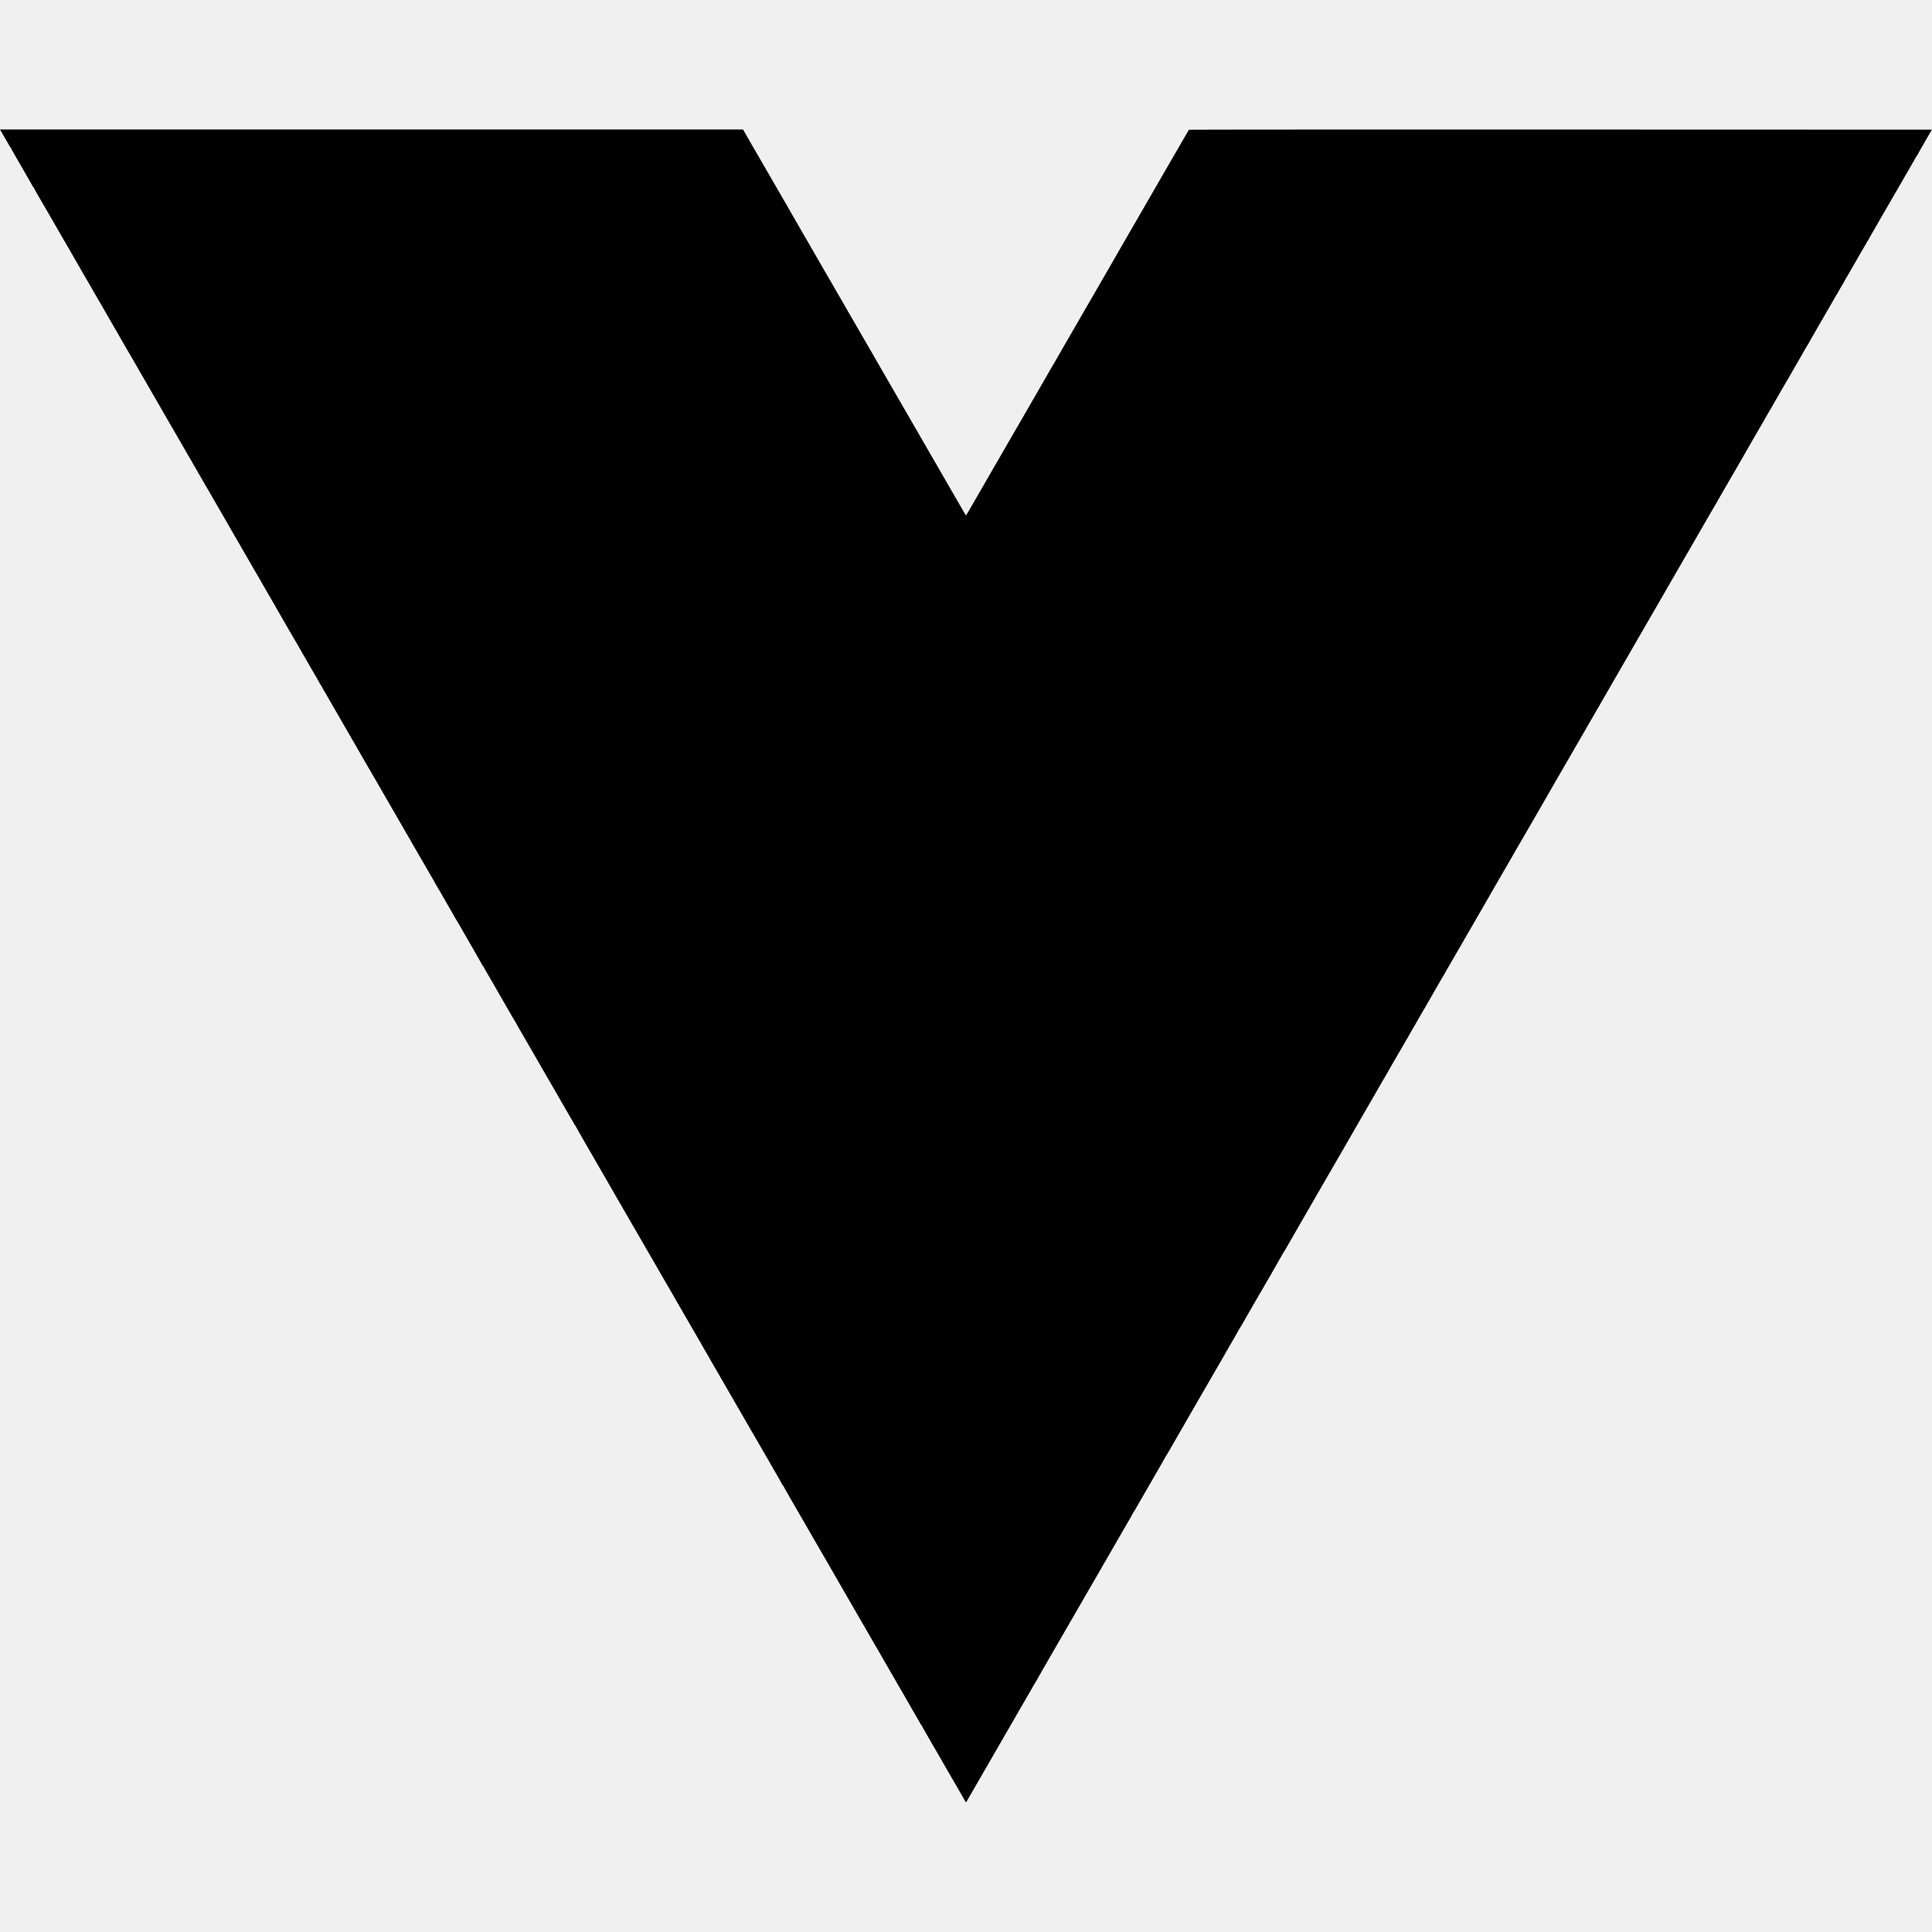
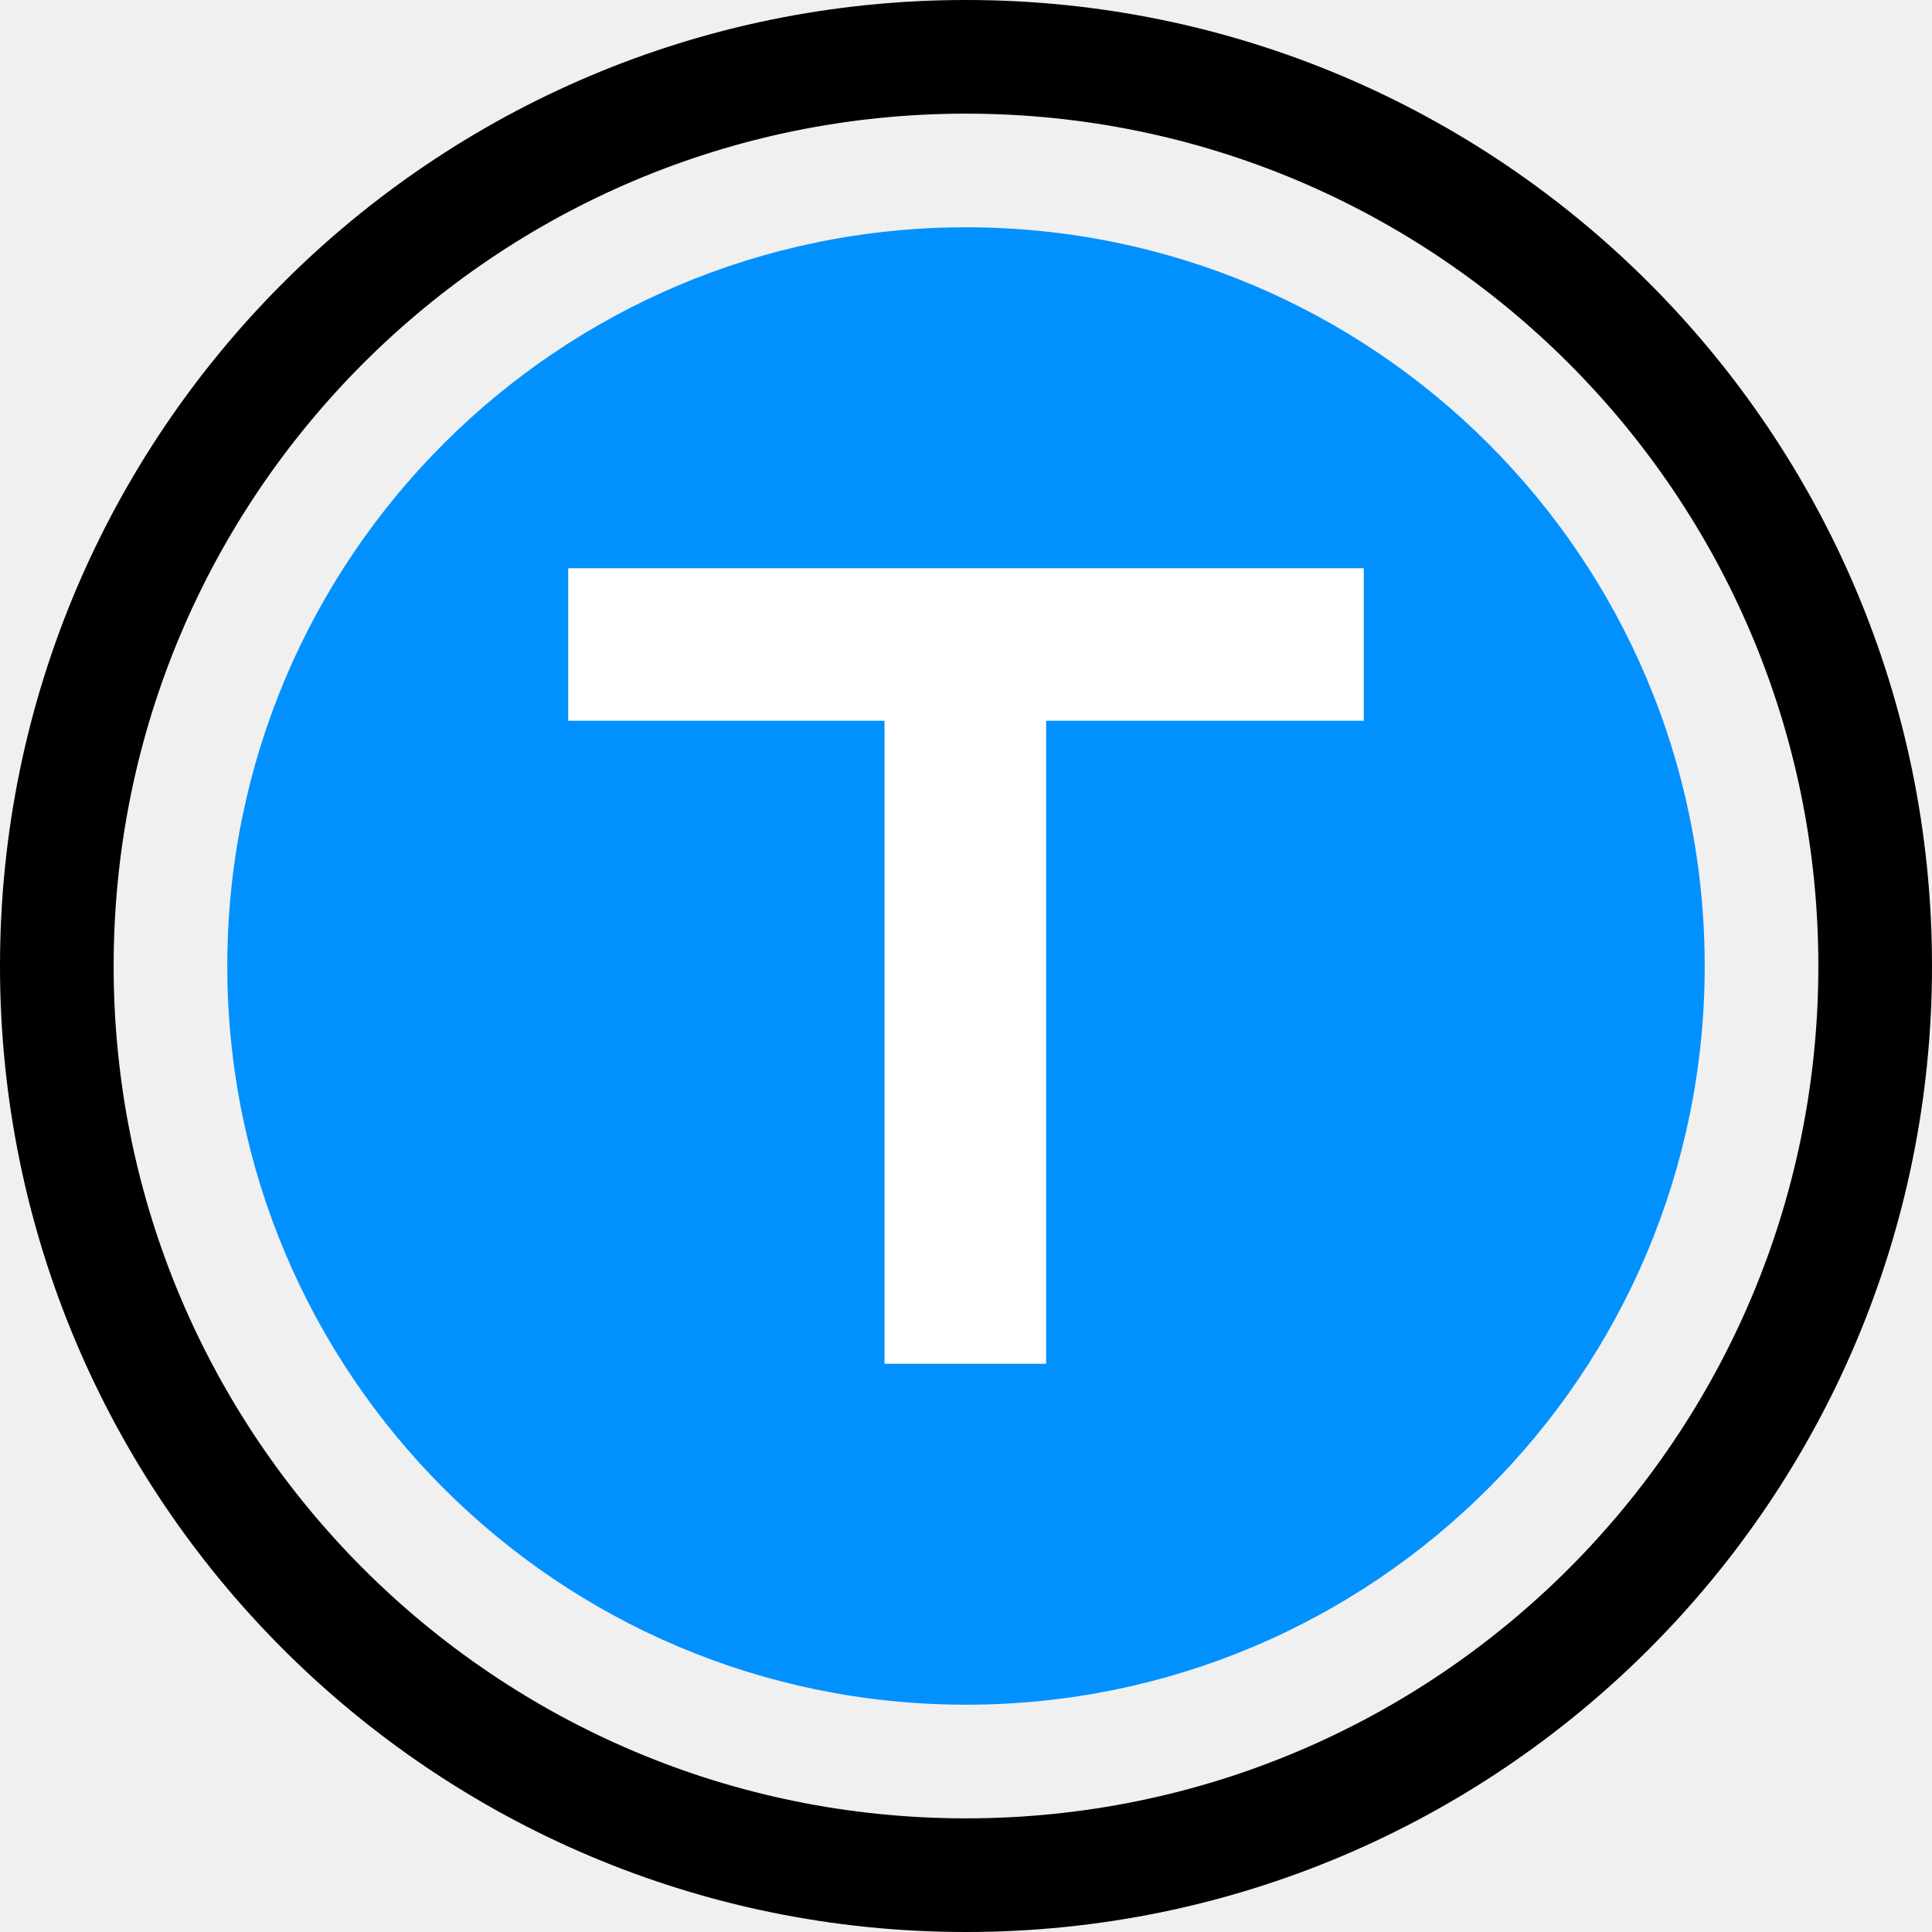
- <svg xmlns="http://www.w3.org/2000/svg" version="1.0" width="16pt" height="16pt" viewBox="0 0 16 16" preserveAspectRatio="xMidYMid meet">
-   <g transform="translate(0,16) scale(0.00032,-0.00032)" fill="#000000" stroke="none">
-     <path d="M18 46618 c45 -75 122 -207 122 -211 0 -2 25 -45 55 -95 30 -50 55 -96 55 -102 0 -5 5 -10 10 -10 6 0 10 -4 10 -9 0 -5 73 -135 161 -288 89 -153 173 -298 187 -323 14 -25 32 -57 41 -72 88 -149 187 -324 189 -335 2 -7 8 -13 13 -13 5 0 9 -4 9 -10 0 -5 46 -89 103 -187 175 -302 490 -846 507 -876 8 -16 20 -36 25 -45 28 -46 290 -498 339 -585 13 -23 74 -129 136 -236 61 -107 123 -215 137 -240 14 -25 29 -50 33 -56 5 -5 23 -37 40 -70 18 -33 38 -67 44 -75 11 -16 21 -33 63 -109 14 -25 29 -50 33 -56 4 -5 21 -35 38 -65 55 -100 261 -455 269 -465 4 -5 14 -21 20 -35 15 -29 41 -75 103 -180 24 -41 52 -88 60 -105 9 -16 57 -100 107 -185 112 -193 362 -626 380 -660 8 -14 23 -38 33 -55 11 -16 23 -37 27 -45 4 -8 26 -46 48 -85 23 -38 53 -90 67 -115 46 -81 64 -113 178 -310 62 -107 121 -210 132 -227 37 -67 56 -99 85 -148 16 -27 32 -57 36 -65 4 -8 15 -27 25 -42 9 -15 53 -89 96 -165 44 -76 177 -307 296 -513 120 -206 268 -463 330 -570 131 -227 117 -203 200 -348 36 -62 73 -125 82 -140 10 -15 21 -34 25 -42 4 -8 20 -37 36 -65 17 -27 38 -65 48 -82 49 -85 64 -111 87 -153 13 -25 28 -49 32 -55 4 -5 78 -134 165 -285 87 -151 166 -288 176 -305 10 -16 26 -43 35 -59 9 -17 125 -217 257 -445 132 -229 253 -441 270 -471 17 -30 45 -79 64 -108 18 -29 33 -54 33 -57 0 -2 20 -37 44 -77 24 -40 123 -212 221 -383 97 -170 190 -330 205 -355 16 -25 39 -65 53 -90 13 -25 81 -144 152 -265 70 -121 137 -238 150 -260 12 -22 37 -65 55 -95 18 -30 43 -73 55 -95 12 -22 48 -85 80 -140 77 -132 163 -280 190 -330 13 -22 71 -123 130 -225 59 -102 116 -199 126 -217 10 -17 29 -50 43 -72 15 -22 26 -43 26 -45 0 -2 27 -50 60 -106 33 -56 60 -103 60 -105 0 -2 55 -98 90 -155 8 -14 182 -316 239 -414 13 -22 45 -79 72 -124 27 -46 49 -86 49 -89 0 -2 14 -24 30 -48 16 -24 30 -46 30 -49 0 -5 74 -135 100 -176 5 -8 24 -42 43 -75 50 -88 58 -101 262 -455 104 -179 199 -345 213 -370 14 -25 28 -49 32 -55 4 -5 17 -26 28 -45 10 -19 62 -109 114 -200 114 -197 133 -230 170 -295 16 -27 33 -57 38 -65 17 -28 96 -165 103 -180 4 -8 16 -28 26 -45 10 -16 77 -131 148 -255 72 -124 181 -313 243 -420 62 -107 121 -209 131 -227 35 -62 323 -560 392 -678 38 -66 83 -145 100 -175 16 -30 33 -59 37 -65 4 -5 17 -27 29 -47 34 -61 56 -100 90 -156 17 -29 31 -55 31 -57 0 -2 17 -32 39 -67 21 -35 134 -229 251 -433 117 -203 235 -407 261 -451 27 -45 49 -85 49 -88 0 -4 8 -19 19 -34 15 -21 200 -341 309 -533 10 -19 33 -58 51 -87 17 -29 31 -54 31 -56 0 -2 25 -44 55 -94 30 -50 55 -95 55 -98 0 -4 6 -15 14 -23 7 -9 27 -41 43 -71 17 -30 170 -297 342 -594 171 -296 311 -542 311 -547 0 -5 5 -9 10 -9 6 0 10 -4 10 -10 0 -5 22 -47 49 -92 27 -46 58 -99 68 -118 24 -43 81 -140 93 -160 5 -8 66 -114 135 -235 69 -121 130 -227 135 -235 12 -21 259 -447 283 -490 10 -19 28 -47 38 -62 11 -14 19 -29 19 -32 0 -3 37 -69 83 -148 99 -170 305 -526 337 -583 13 -22 31 -53 41 -70 11 -16 22 -37 26 -45 7 -14 82 -146 103 -180 14 -24 181 -311 205 -355 13 -22 46 -80 75 -130 29 -49 64 -110 78 -135 14 -25 51 -88 82 -140 31 -52 59 -102 63 -110 4 -8 18 -33 31 -55 205 -353 284 -489 309 -535 17 -30 45 -78 62 -106 18 -28 36 -60 39 -72 4 -12 12 -22 17 -22 5 0 9 -4 9 -10 0 -5 109 -197 241 -427 133 -230 250 -431 259 -448 51 -90 222 -385 280 -485 37 -63 78 -135 92 -160 14 -25 67 -117 118 -205 51 -88 101 -175 111 -193 34 -58 55 -95 149 -257 51 -88 101 -173 110 -190 9 -16 76 -131 147 -255 72 -124 140 -241 151 -260 61 -108 281 -489 355 -615 38 -66 77 -133 87 -150 35 -63 91 -161 100 -175 14 -23 99 -169 128 -220 54 -97 135 -235 142 -245 4 -5 20 -32 35 -60 26 -48 238 -416 276 -480 10 -16 26 -46 37 -65 30 -53 382 -661 403 -695 10 -16 22 -37 26 -45 4 -8 26 -48 50 -88 24 -41 43 -75 43 -77 0 -2 22 -40 50 -85 27 -45 50 -84 50 -86 0 -3 38 -69 83 -147 84 -142 302 -520 340 -587 10 -19 34 -60 52 -90 18 -30 44 -75 57 -100 14 -25 45 -79 70 -120 25 -41 56 -96 70 -121 14 -25 77 -133 138 -240 62 -107 122 -210 132 -229 25 -43 310 -535 337 -581 11 -19 26 -45 34 -59 17 -32 238 -414 266 -460 11 -19 24 -41 28 -49 3 -7 75 -133 160 -278 84 -146 153 -269 153 -274 0 -5 5 -9 10 -9 6 0 10 -4 10 -10 0 -5 82 -150 181 -322 182 -314 201 -346 240 -415 12 -21 80 -139 152 -263 71 -124 141 -245 155 -270 14 -25 28 -49 32 -55 6 -8 145 -248 220 -380 37 -66 209 -362 229 -395 11 -19 24 -42 28 -49 4 -8 67 -118 140 -243 73 -125 133 -230 133 -233 0 -2 15 -28 33 -57 19 -29 47 -78 64 -108 17 -30 53 -93 79 -139 53 -90 82 -141 157 -272 82 -142 115 -199 381 -659 142 -245 268 -463 281 -485 12 -22 71 -125 132 -230 60 -104 172 -298 248 -430 76 -132 146 -253 156 -270 11 -16 22 -36 26 -44 3 -8 30 -54 60 -103 29 -49 53 -91 53 -93 0 -3 18 -34 40 -70 22 -36 40 -67 40 -69 0 -2 37 -66 81 -142 45 -77 98 -168 119 -204 20 -36 47 -81 58 -100 12 -19 27 -47 33 -62 6 -16 15 -28 20 -28 5 0 9 -4 9 -9 0 -6 63 -118 140 -251 77 -133 140 -243 140 -245 0 -2 18 -33 41 -70 22 -37 49 -83 60 -101 10 -19 29 -51 40 -71 25 -45 109 -189 126 -218 7 -11 17 -29 22 -40 6 -11 22 -38 35 -60 14 -22 37 -62 52 -90 14 -27 35 -62 45 -77 11 -14 19 -29 19 -32 0 -3 18 -35 40 -71 22 -36 40 -67 40 -69 0 -2 19 -35 42 -72 23 -38 55 -94 72 -124 26 -47 139 -244 171 -298 6 -9 21 -36 34 -60 28 -48 37 -51 51 -19 6 12 19 36 29 52 10 17 27 46 38 65 11 19 104 181 208 360 103 179 199 345 213 370 14 25 42 74 64 109 21 34 38 65 38 67 0 2 18 33 40 69 22 36 40 67 40 69 0 3 177 310 199 346 16 26 136 234 140 244 2 5 25 44 52 88 27 44 49 81 49 84 0 2 18 34 40 70 22 36 40 67 40 69 0 2 20 36 43 77 35 58 169 289 297 513 9 17 50 86 90 155 40 69 86 150 103 180 16 30 35 62 41 70 6 8 16 24 22 35 35 64 72 129 167 293 59 100 116 199 127 220 11 20 30 53 41 72 43 72 1070 1850 1121 1940 14 25 65 113 113 195 48 83 96 166 107 185 10 19 28 50 38 68 11 18 73 124 137 235 64 111 175 303 246 427 71 124 173 299 225 390 52 91 116 202 143 248 27 45 49 85 49 89 0 4 6 14 14 22 7 9 28 43 46 76 26 47 251 436 378 655 11 19 29 51 40 70 11 19 101 176 201 348 99 172 181 317 181 323 0 5 5 9 10 9 6 0 10 5 10 11 0 6 8 23 18 37 11 15 32 52 49 82 16 30 130 228 253 440 122 212 234 405 248 430 13 25 39 70 57 100 39 65 69 117 130 225 25 44 50 87 55 95 12 19 78 134 220 380 61 107 129 224 150 260 161 277 222 382 246 425 15 28 47 83 71 123 24 41 43 78 43 83 0 5 4 9 8 9 4 0 13 12 19 28 7 15 23 45 36 67 66 110 277 478 277 483 0 3 6 13 14 21 7 9 27 41 43 71 17 30 45 80 63 110 34 57 375 649 394 685 6 11 16 27 22 35 6 8 26 42 44 75 18 33 41 74 51 90 10 17 24 41 32 55 54 97 72 128 88 152 11 14 19 28 19 30 0 3 79 141 175 308 96 167 175 305 175 308 0 3 6 13 14 21 7 9 26 39 41 66 33 60 276 483 338 587 24 40 46 80 50 88 4 8 13 24 20 35 14 23 95 163 125 215 11 19 52 91 92 160 40 69 80 139 90 155 9 17 103 179 207 360 105 182 200 346 211 365 103 181 463 802 489 845 7 11 15 27 19 35 4 8 29 51 55 95 64 110 828 1433 848 1470 9 17 24 41 33 55 9 14 29 48 45 77 15 28 52 93 82 145 30 51 62 107 71 123 17 30 231 398 400 690 51 88 103 179 115 202 12 23 26 48 32 55 6 7 24 38 40 68 17 30 61 107 98 170 37 63 84 144 103 180 19 36 41 72 48 81 8 8 14 18 14 21 0 4 27 51 59 106 32 55 72 124 89 154 16 29 71 125 122 213 51 88 104 180 118 205 13 25 28 50 32 55 4 6 17 26 28 45 11 19 45 80 77 135 31 55 66 116 77 135 11 19 88 152 171 295 401 694 620 1072 650 1125 11 19 87 152 170 295 83 143 158 273 166 288 9 16 21 36 26 45 6 9 31 52 55 96 25 43 54 94 66 115 11 20 95 164 186 321 91 157 173 299 182 315 9 17 26 46 37 65 12 19 66 114 121 210 56 96 108 186 117 200 8 14 24 40 34 59 24 45 383 664 412 713 5 9 17 29 26 45 15 28 120 210 241 419 36 61 68 117 72 125 4 8 12 23 19 34 35 57 245 420 262 453 11 20 35 61 53 90 17 29 32 54 32 56 0 3 28 51 62 108 33 57 70 119 80 138 10 19 23 42 28 50 5 8 32 53 59 100 27 47 149 258 271 470 122 212 234 405 248 430 30 53 62 108 80 135 6 11 15 27 19 35 4 8 85 150 181 315 96 165 187 323 202 350 31 56 116 202 130 225 5 8 25 42 43 75 19 33 92 159 162 280 149 257 157 271 202 350 19 33 38 67 43 75 9 14 228 392 275 475 12 22 55 96 95 165 40 69 80 139 90 155 24 42 202 350 221 383 9 15 27 47 41 72 14 25 75 131 136 236 61 106 121 210 134 232 99 172 271 470 279 482 5 8 23 40 40 70 18 30 81 141 142 245 60 105 121 210 135 235 14 25 71 124 127 220 56 96 143 247 194 335 51 88 96 167 102 175 14 24 180 311 204 355 23 43 340 590 356 615 5 8 50 87 101 175 171 301 517 898 582 1008 25 43 46 81 46 83 0 2 12 23 27 47 14 23 40 67 56 97 16 30 35 62 42 70 7 8 15 22 18 30 4 8 20 38 37 65 16 28 33 57 37 65 6 12 111 196 143 250 5 8 55 95 112 193 57 98 113 195 126 215 12 20 27 46 32 57 6 11 14 27 20 35 5 8 76 130 156 270 80 140 165 287 187 325 23 39 52 90 66 115 13 25 30 52 37 61 8 8 14 18 14 21 0 4 41 77 92 165 50 87 175 302 276 478 101 176 208 360 236 408 28 49 67 117 86 152 19 35 41 70 48 77 6 6 12 15 12 19 0 7 124 224 167 291 12 21 23 40 23 42 0 2 21 40 46 83 26 43 55 92 64 109 54 95 327 568 354 614 19 30 45 75 59 100 71 128 82 145 89 148 4 2 8 8 8 13 0 5 42 82 94 172 311 538 496 858 518 897 14 25 40 70 58 100 18 30 42 71 53 90 10 19 79 139 152 265 73 127 142 246 153 265 10 19 43 76 72 125 29 50 63 108 75 130 65 116 80 140 87 143 4 2 8 8 8 12 0 8 114 212 140 250 6 8 14 24 20 35 5 11 54 97 108 190 l100 170 -9611 3 c-5286 1 -9614 -1 -9618 -5 -5 -6 -419 -719 -619 -1068 -89 -155 -267 -463 -323 -560 -38 -66 -81 -140 -95 -165 -31 -56 -263 -457 -526 -910 -110 -190 -224 -388 -254 -440 -29 -52 -61 -109 -71 -125 -23 -39 -243 -420 -268 -465 -11 -19 -204 -352 -428 -740 -224 -388 -477 -826 -563 -975 -85 -148 -185 -322 -222 -385 -37 -63 -120 -207 -185 -320 -65 -113 -177 -306 -248 -430 -72 -124 -172 -297 -222 -385 -51 -88 -142 -245 -202 -350 -131 -226 -247 -427 -408 -705 -65 -113 -249 -432 -410 -710 -160 -278 -388 -673 -506 -877 -118 -205 -216 -373 -219 -373 -3 0 -52 82 -109 183 -58 100 -144 250 -192 332 -95 164 -402 696 -647 1120 -85 149 -228 396 -317 550 -212 365 -982 1700 -1008 1745 -10 19 -43 76 -72 125 -29 50 -64 110 -77 135 -14 25 -63 110 -110 190 -47 80 -96 165 -110 190 -14 25 -99 171 -188 325 -89 154 -174 300 -188 325 -13 25 -64 113 -112 195 -48 83 -140 242 -205 355 -65 113 -183 317 -263 454 -79 137 -152 264 -163 282 -50 89 -335 583 -354 614 -12 19 -34 58 -50 85 -15 28 -129 226 -253 440 -124 215 -235 408 -247 430 -12 22 -69 121 -127 220 -58 99 -226 389 -373 645 -148 256 -324 561 -392 678 -67 117 -134 232 -147 255 -13 23 -33 59 -46 80 l-22 37 -9615 0 -9615 0 20 -32z" />
+ <svg xmlns="http://www.w3.org/2000/svg" width="17px" height="17px" viewBox="0 0 17 17" version="1.1">
+   <g id="safari-pinned-tab" stroke="none" stroke-width="1" fill="none" fill-rule="evenodd">
+     <path d="M8.5,17 C3.806,17 0,13.194 0,8.5 C0,3.806 3.806,0 8.5,0 C13.194,0 17,3.806 17,8.5 C17,13.194 13.194,17 8.5,17 Z M8.5,16 C12.642,16 16,12.642 16,8.5 C16,4.358 12.642,1 8.5,1 C4.358,1 1,4.358 1,8.5 C1,12.642 4.358,16 8.5,16 Z" id="Oval-Copy" fill="#000000" fill-rule="nonzero" />
+     <circle id="Oval-Copy-2" fill="#0191FF" cx="8.5" cy="8.5" r="6.5" />
+     <polygon id="T-Copy" fill="#FFFFFF" fill-rule="nonzero" points="5 6.342 5 5 12 5 12 6.342 9.205 6.342 9.205 12 7.783 12 7.783 6.342" />
  </g>
</svg>
